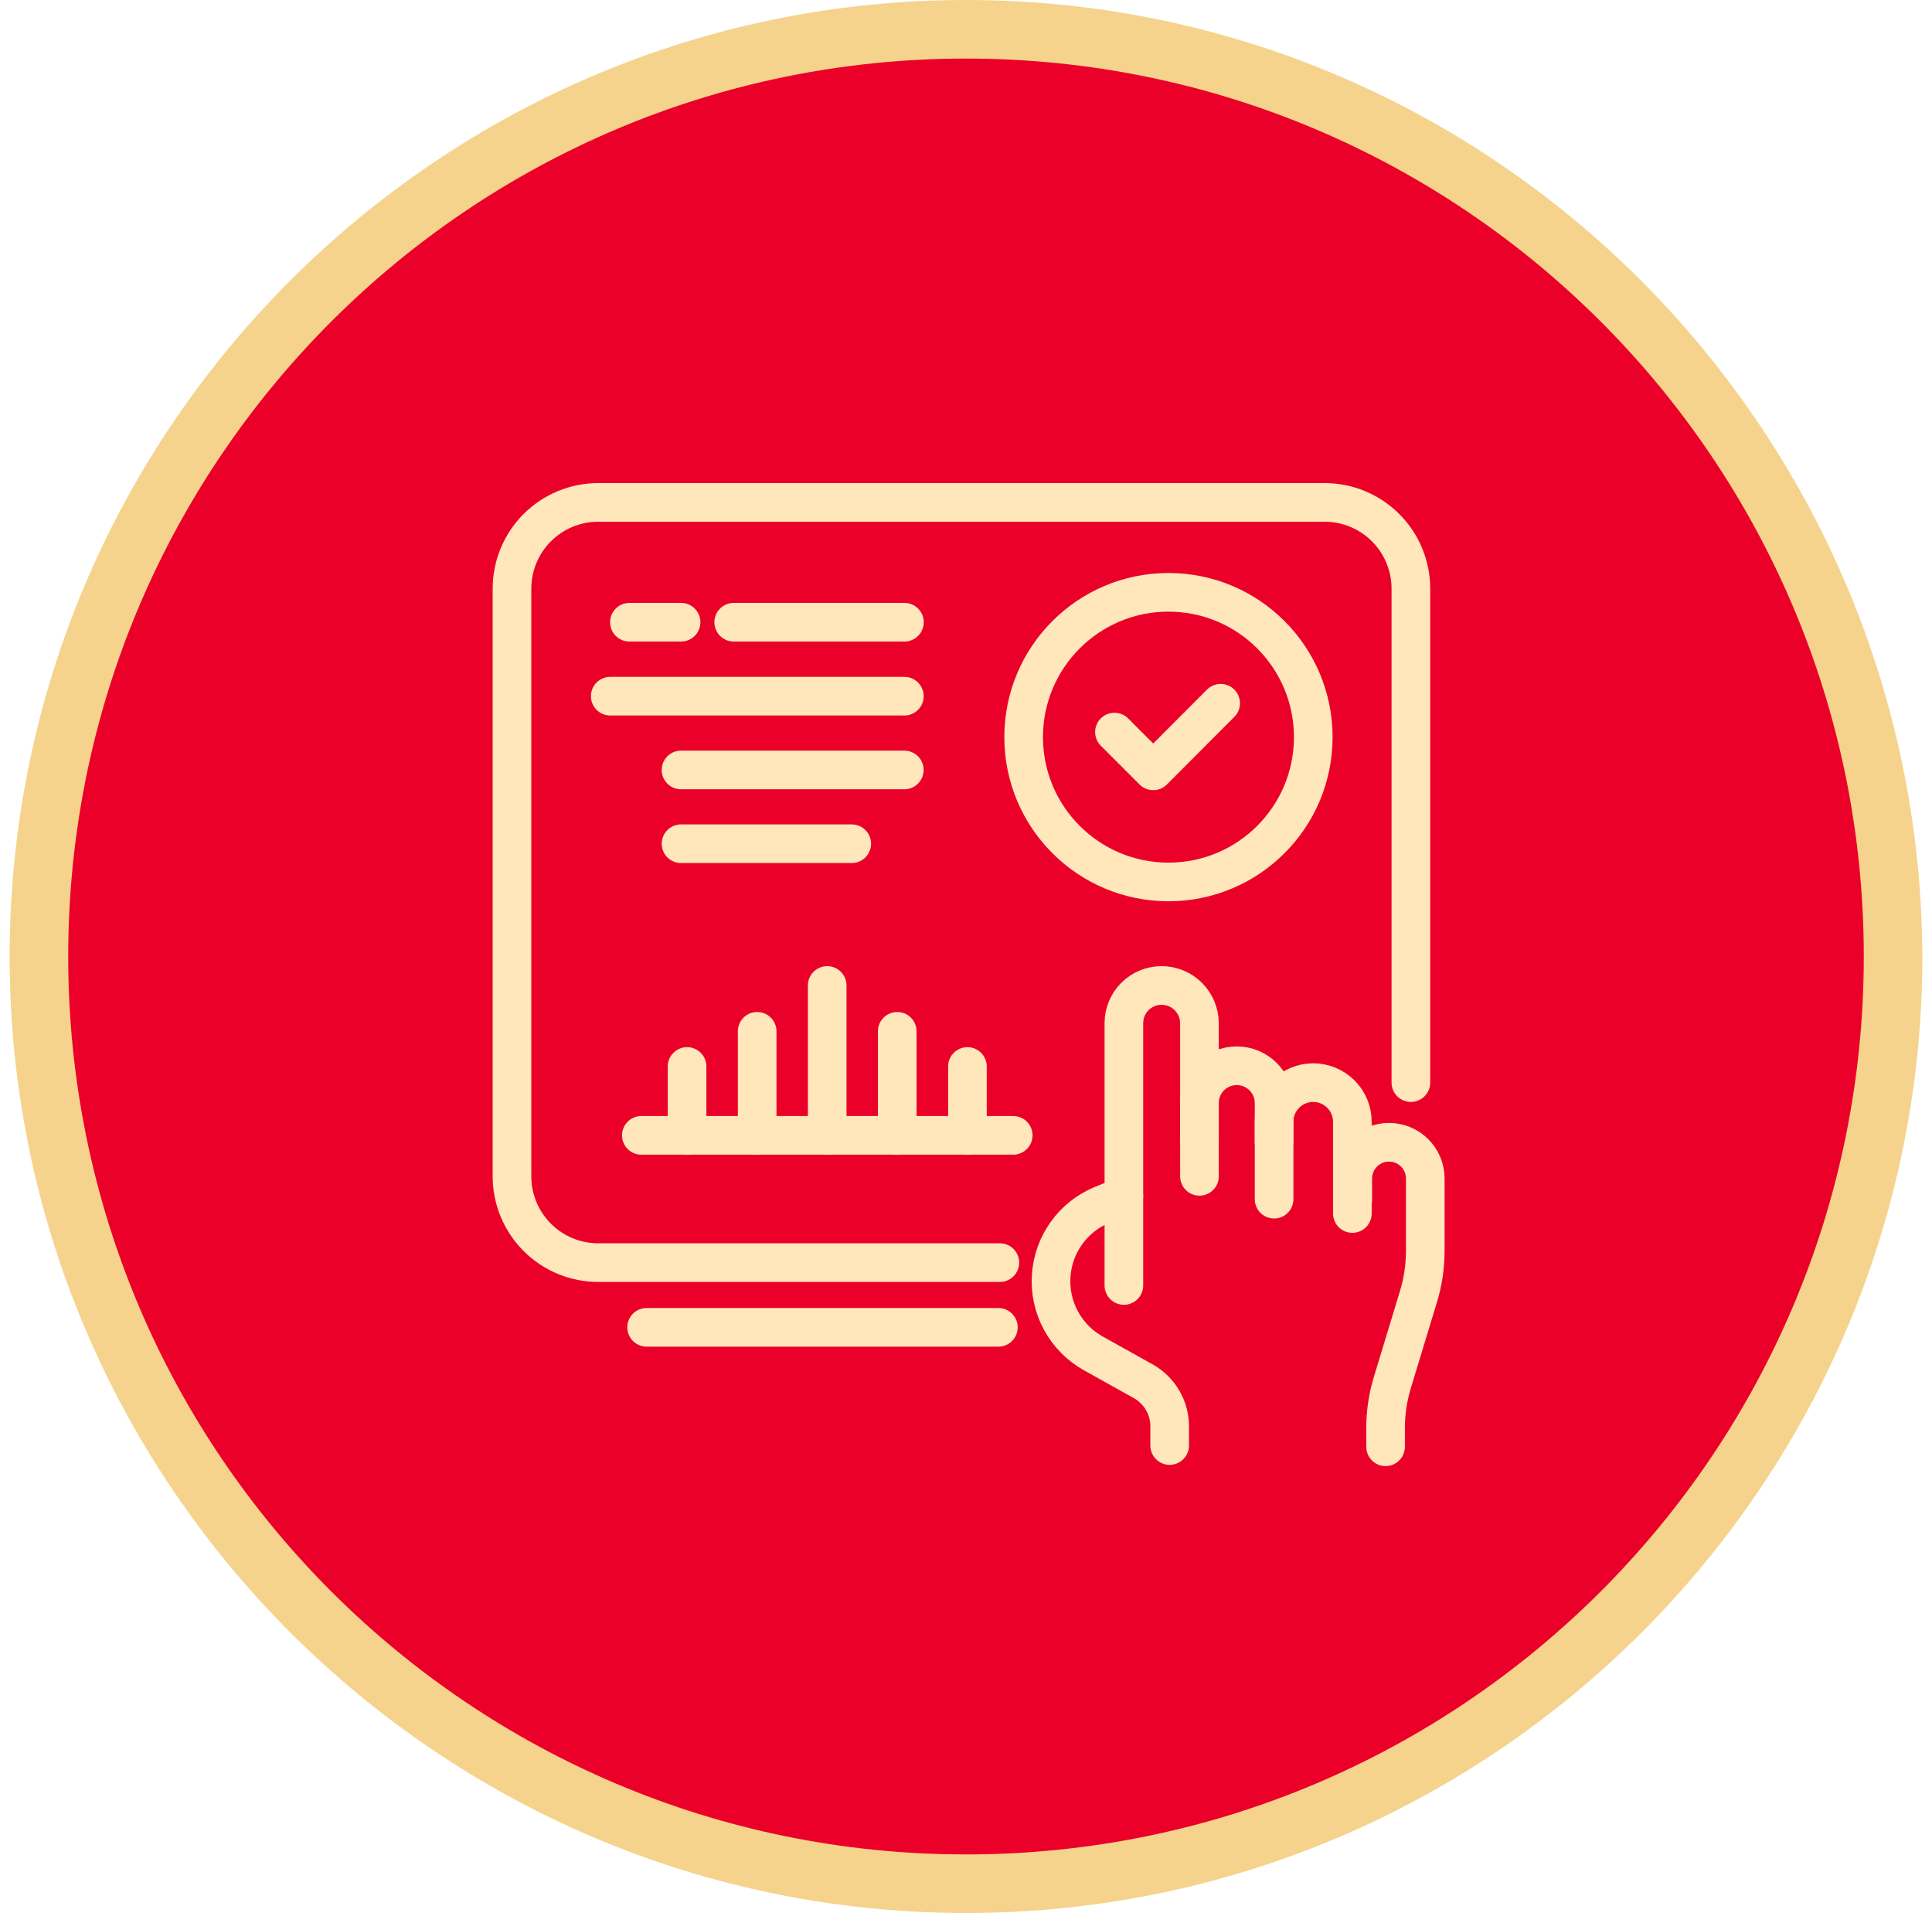
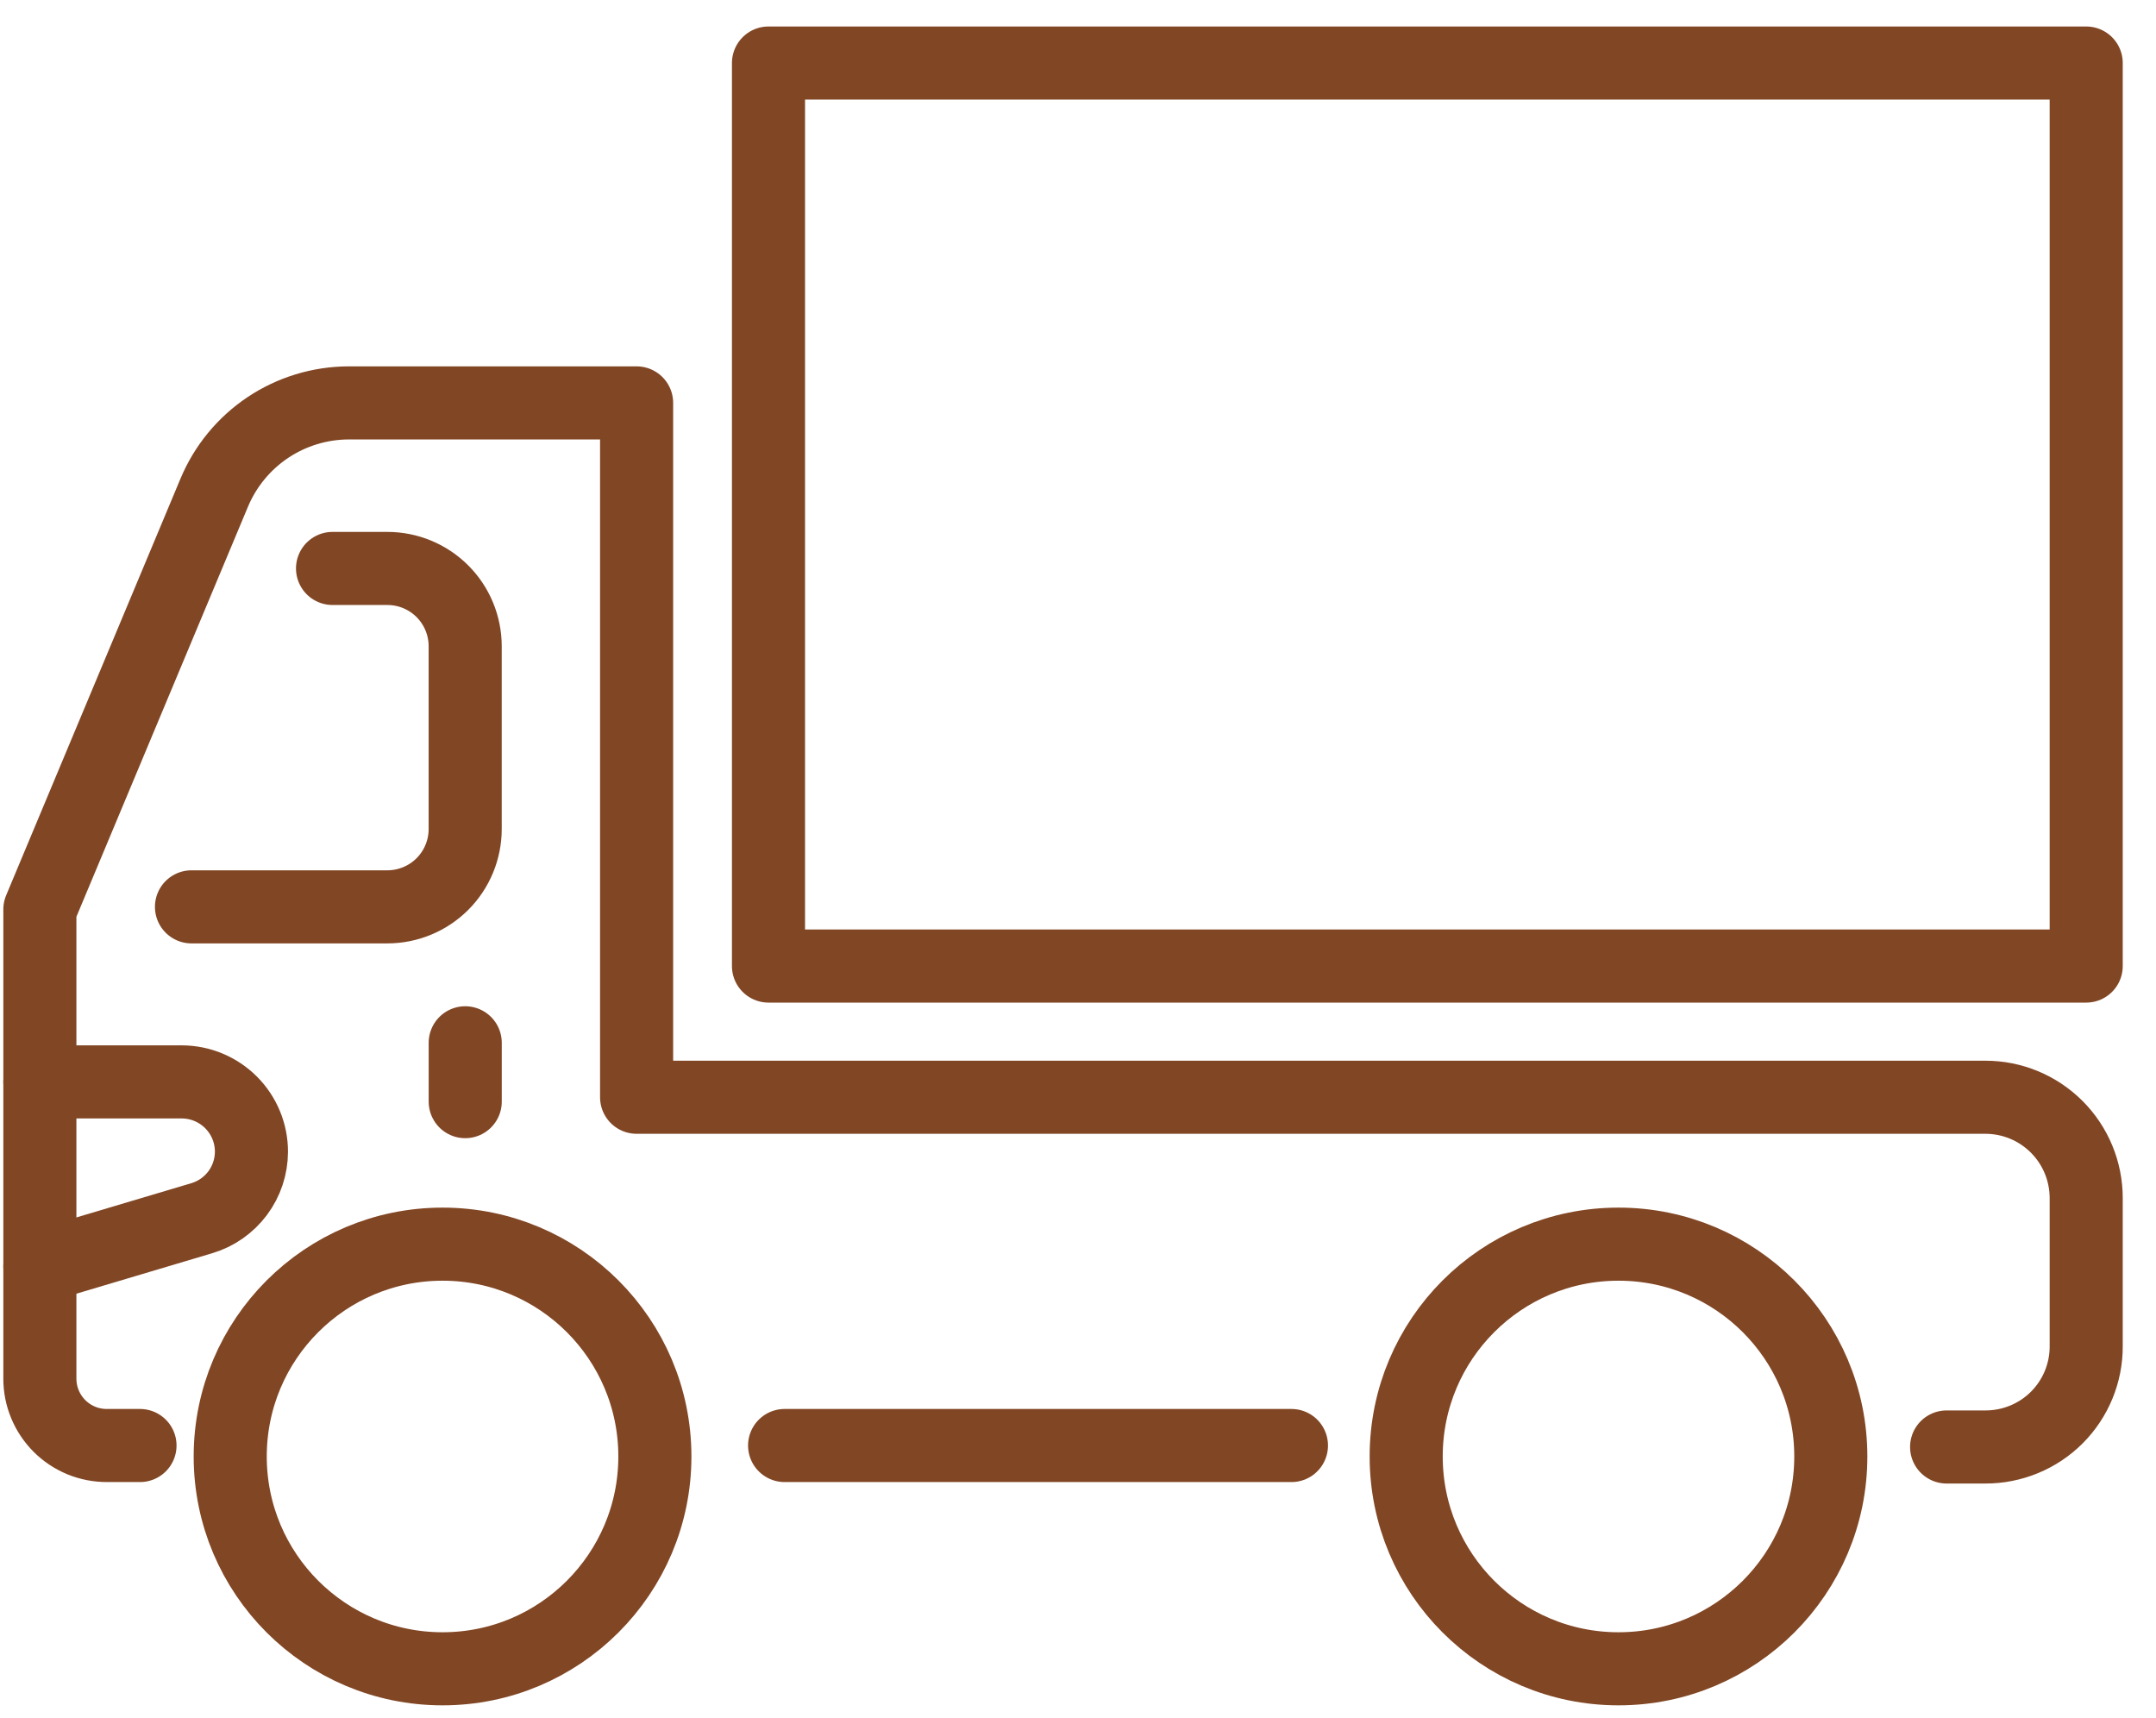
- <svg xmlns="http://www.w3.org/2000/svg" width="100" height="99" viewBox="0 0 100 99" fill="none">
-   <path d="M50 97C23.8 97 2.5 75.476 2.5 49C2.5 22.524 23.8 1 50 1C76.2 1 97.5 22.524 97.5 49C97.4 75.476 76.1 97 50 97Z" fill="#EB0029" />
-   <path d="M50 3.031C75.659 3.031 96.469 23.841 96.469 49.5C96.469 75.159 75.659 95.969 50 95.969C24.341 95.969 3.531 75.159 3.531 49.5C3.531 23.841 24.341 3.031 50 3.031ZM50 0C22.724 0 0.5 22.224 0.5 49.5C0.5 76.775 22.724 99 50 99C77.275 99 99.5 76.775 99.5 49.5C99.399 22.224 77.275 0 50 0Z" fill="#F5D38C" />
-   <path d="M60.542 74.807V73.812C60.542 73.339 60.416 72.874 60.177 72.466C59.938 72.057 59.594 71.719 59.182 71.486L56.593 70.042C55.888 69.649 55.309 69.064 54.922 68.356C54.535 67.648 54.357 66.846 54.407 66.04C54.457 65.235 54.733 64.46 55.205 63.806C55.676 63.151 56.324 62.643 57.072 62.34L58.169 61.899" stroke="#FFE6BB" stroke-width="2" stroke-linecap="round" stroke-linejoin="round" />
-   <path d="M58.172 66.524V52.95C58.172 52.432 58.377 51.936 58.743 51.57C59.109 51.205 59.605 50.999 60.123 50.999C60.641 50.999 61.139 51.204 61.506 51.57C61.873 51.936 62.081 52.432 62.084 52.95V60.877" stroke="#FFE6BB" stroke-width="2" stroke-linecap="round" stroke-linejoin="round" />
-   <path d="M62.082 58.963V57.087C62.082 56.574 62.286 56.083 62.648 55.72C63.01 55.358 63.502 55.154 64.014 55.154C64.527 55.154 65.018 55.358 65.381 55.72C65.743 56.083 65.947 56.574 65.947 57.087V62.059" stroke="#FFE6BB" stroke-width="2" stroke-linecap="round" stroke-linejoin="round" />
-   <path d="M65.945 59.066V58.053C65.945 57.516 66.159 57.001 66.539 56.621C66.919 56.241 67.434 56.027 67.972 56.027C68.509 56.027 69.024 56.241 69.404 56.621C69.784 57.001 69.998 57.516 69.998 58.053V62.8" stroke="#FFE6BB" stroke-width="2" stroke-linecap="round" stroke-linejoin="round" />
-   <path d="M70.019 62.087V60.989C70.019 60.492 70.217 60.015 70.569 59.663C70.921 59.311 71.398 59.113 71.896 59.113C72.393 59.113 72.87 59.311 73.222 59.663C73.574 60.015 73.772 60.492 73.772 60.989V64.742C73.771 65.546 73.651 66.346 73.415 67.115L72.064 71.561C71.832 72.331 71.715 73.13 71.717 73.934V74.872" stroke="#FFE6BB" stroke-width="2" stroke-linecap="round" stroke-linejoin="round" />
-   <path d="M51.752 65.342H30.965C30.379 65.342 29.798 65.227 29.256 65.002C28.715 64.778 28.222 64.448 27.808 64.034C27.393 63.619 27.064 63.127 26.84 62.586C26.616 62.044 26.5 61.463 26.5 60.877V30.465C26.5 29.281 26.97 28.145 27.808 27.308C28.645 26.471 29.781 26 30.965 26H68.562C69.746 26 70.882 26.471 71.719 27.308C72.557 28.145 73.027 29.281 73.027 30.465V56.027" stroke="#FFE6BB" stroke-width="2" stroke-linecap="round" stroke-linejoin="round" />
-   <path d="M33.469 68.691H51.676" stroke="#FFE6BB" stroke-width="2" stroke-linecap="round" stroke-linejoin="round" />
-   <path d="M33.195 58.756H52.444" stroke="#FFE6BB" stroke-width="2" stroke-linecap="round" stroke-linejoin="round" />
-   <path d="M42.816 58.757V50.999" stroke="#FFE6BB" stroke-width="2" stroke-linecap="round" stroke-linejoin="round" />
-   <path d="M39.191 58.757V53.372" stroke="#FFE6BB" stroke-width="2" stroke-linecap="round" stroke-linejoin="round" />
-   <path d="M35.562 58.756V55.192" stroke="#FFE6BB" stroke-width="2" stroke-linecap="round" stroke-linejoin="round" />
-   <path d="M46.441 58.757V53.372" stroke="#FFE6BB" stroke-width="2" stroke-linecap="round" stroke-linejoin="round" />
-   <path d="M50.074 58.756V55.192" stroke="#FFE6BB" stroke-width="2" stroke-linecap="round" stroke-linejoin="round" />
-   <path d="M37.977 32.201H46.813" stroke="#FFE6BB" stroke-width="2" stroke-linecap="round" stroke-linejoin="round" />
-   <path d="M35.252 32.201H32.578" stroke="#FFE6BB" stroke-width="2" stroke-linecap="round" stroke-linejoin="round" />
-   <path d="M31.586 36.028H46.81" stroke="#FFE6BB" stroke-width="2" stroke-linecap="round" stroke-linejoin="round" />
-   <path d="M35.25 39.846H46.807" stroke="#FFE6BB" stroke-width="2" stroke-linecap="round" stroke-linejoin="round" />
-   <path d="M35.25 43.664H44.086" stroke="#FFE6BB" stroke-width="2" stroke-linecap="round" stroke-linejoin="round" />
-   <path d="M60.479 45.642C64.619 45.642 67.974 42.287 67.974 38.148C67.974 34.008 64.619 30.653 60.479 30.653C56.34 30.653 52.984 34.008 52.984 38.148C52.984 42.287 56.34 45.642 60.479 45.642Z" stroke="#FFE6BB" stroke-width="2" stroke-linecap="round" stroke-linejoin="round" />
-   <path d="M57.684 37.885L59.691 39.892L63.181 36.394" stroke="#FFE6BB" stroke-width="2" stroke-linecap="round" stroke-linejoin="round" />
+ <svg xmlns="http://www.w3.org/2000/svg" width="59" height="47" viewBox="0 0 59 47" fill="none">
+   <path d="M35.341 39.555H21.471" stroke="#814624" stroke-width="2" stroke-linecap="round" stroke-linejoin="round" />
+   <path d="M3.831 39.555H2.931C2.689 39.556 2.45 39.51 2.227 39.419C2.004 39.327 1.801 39.193 1.63 39.023C1.459 38.852 1.323 38.65 1.231 38.427C1.138 38.205 1.091 37.966 1.091 37.725V24.885L5.861 13.485C6.164 12.758 6.675 12.137 7.329 11.699C7.984 11.262 8.753 11.027 9.541 11.025H17.421V30.025H54.331C55.062 30.025 55.764 30.315 56.282 30.833C56.8 31.351 57.09 32.053 57.09 32.785V36.835C57.092 37.198 57.021 37.557 56.883 37.893C56.745 38.228 56.542 38.533 56.285 38.79C56.029 39.046 55.724 39.249 55.388 39.387C55.053 39.525 54.693 39.596 54.331 39.595H53.27" stroke="#814624" stroke-width="2" stroke-linecap="round" stroke-linejoin="round" />
+   <path d="M44.291 45.665C47.499 45.665 50.101 43.063 50.101 39.855C50.101 36.646 47.499 34.045 44.291 34.045C41.082 34.045 38.481 36.646 38.481 39.855C38.481 43.063 41.082 45.665 44.291 45.665Z" stroke="#814624" stroke-width="2" stroke-linecap="round" stroke-linejoin="round" />
+   <path d="M12.111 45.665C15.319 45.665 17.921 43.063 17.921 39.855C17.921 36.646 15.319 34.045 12.111 34.045C8.902 34.045 6.3 36.646 6.3 39.855C6.3 43.063 8.902 45.665 12.111 45.665Z" stroke="#814624" stroke-width="2" stroke-linecap="round" stroke-linejoin="round" />
+   <path d="M12.731 28.535V30.145" stroke="#814624" stroke-width="2" stroke-linecap="round" stroke-linejoin="round" />
+   <path d="M9.1 15.555H10.6C11.165 15.555 11.707 15.779 12.107 16.179C12.506 16.578 12.73 17.12 12.73 17.685V22.685C12.73 23.25 12.506 23.791 12.107 24.191C11.707 24.59 11.165 24.815 10.6 24.815H5.24" stroke="#814624" stroke-width="2" stroke-linecap="round" stroke-linejoin="round" />
+   <path d="M1.091 29.605H4.981C5.485 29.608 5.969 29.81 6.325 30.168C6.681 30.525 6.881 31.01 6.881 31.515C6.88 31.924 6.748 32.322 6.503 32.65C6.257 32.978 5.913 33.219 5.521 33.335L1.091 34.655" stroke="#814624" stroke-width="2" stroke-linecap="round" stroke-linejoin="round" />
+   <path d="M21.03 26.435L57.09 26.435V1.725L21.03 1.725V26.435Z" stroke="#814624" stroke-width="2" stroke-linecap="round" stroke-linejoin="round" />
</svg>
